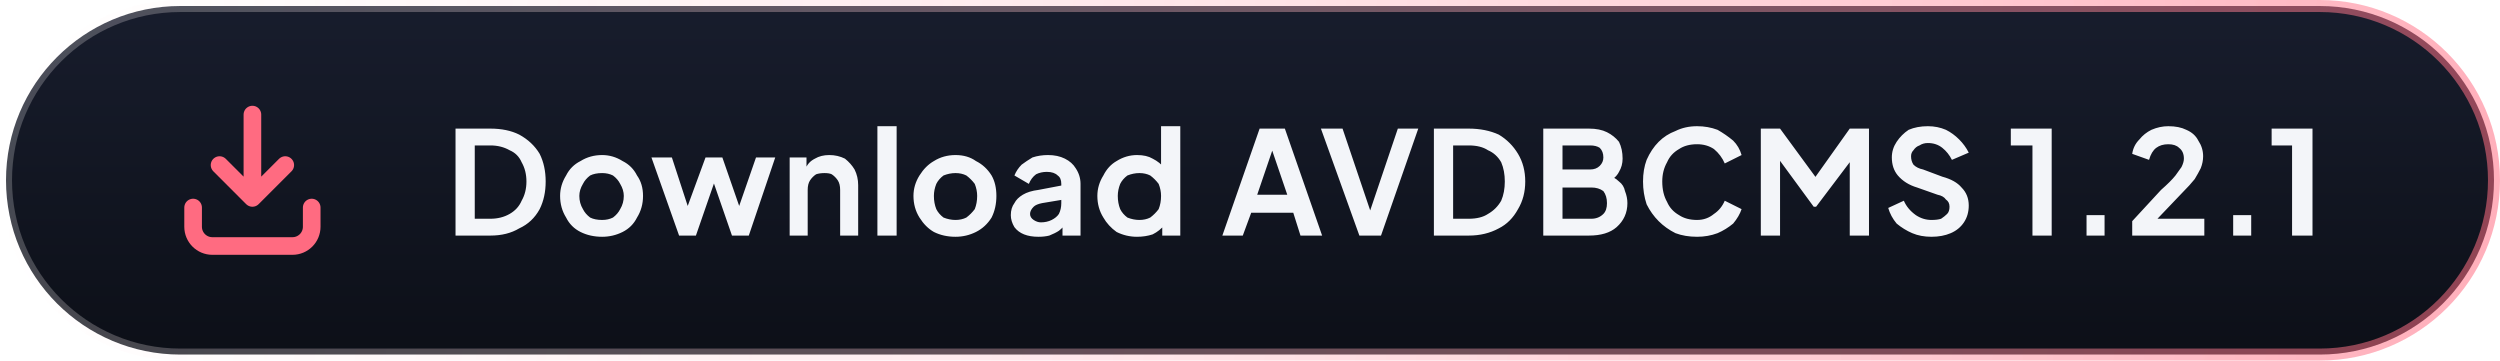
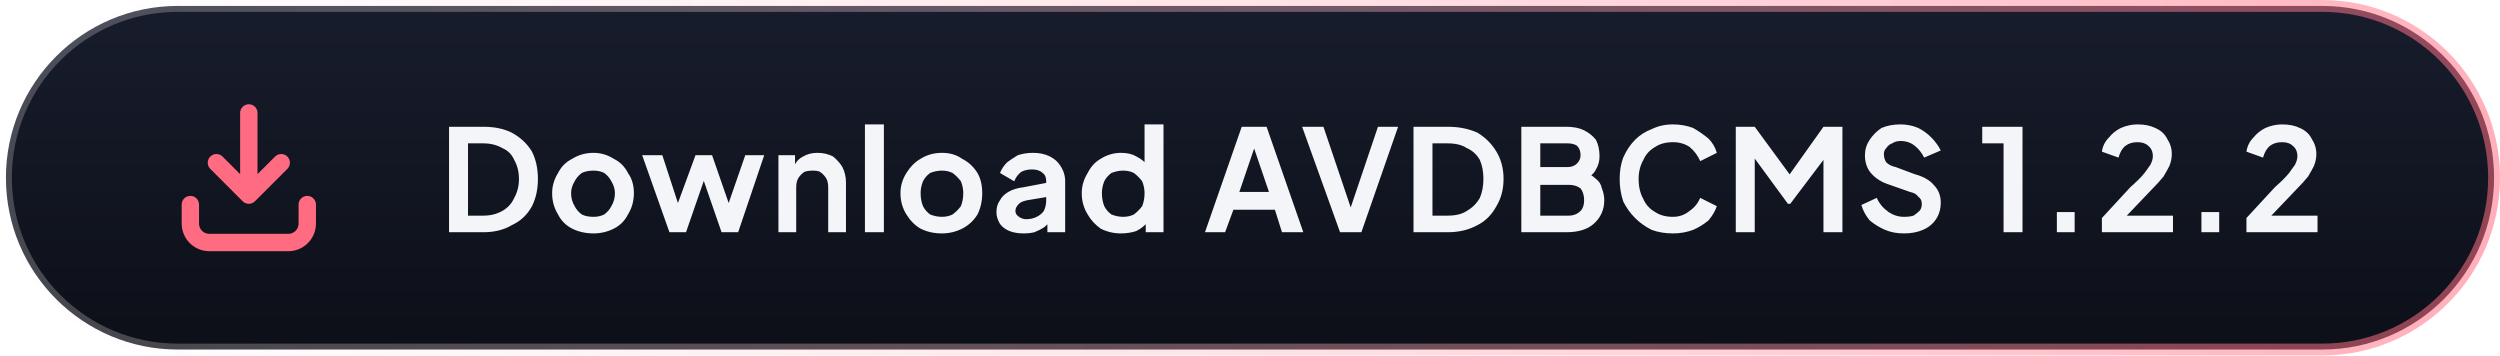
- <svg xmlns="http://www.w3.org/2000/svg" width="208" height="30" viewBox="0 0 208 30" role="img" aria-labelledby="t d" fill="none">
+ <svg xmlns="http://www.w3.org/2000/svg" width="211" height="30" viewBox="0 0 211 30" role="img" aria-labelledby="t d" fill="none">
  <defs>
-     <linearGradient id="bb" x1="0" y1="0" x2="208" y2="30" gradientUnits="userSpaceOnUse">
+     <linearGradient id="bb" x1="0" y1="0" x2="211" y2="30" gradientUnits="userSpaceOnUse">
      <stop offset="0" stop-color="#FFFFFF" stop-opacity="0.22" />
      <stop offset="1" stop-color="#FF6B81" stop-opacity="0.55" />
    </linearGradient>
    <linearGradient id="bg" x1="0" y1="0" x2="0" y2="30" gradientUnits="userSpaceOnUse">
      <stop offset="0" stop-color="#181D2D" />
      <stop offset="1" stop-color="#0C0F17" />
    </linearGradient>
  </defs>
-   <rect x=".5" y=".5" width="207" height="29" rx="14.5" fill="url(#bg)" stroke="url(#bb)" />
+   <rect x=".5" y=".5" width="210" height="29" rx="14.5" fill="url(#bg)" stroke="url(#bb)" />
  <path transform="translate(13 7) scale(0.6667)" d="M12 3.8v10.2M7.9 10.1 12 14.2l4.1-4.1M4.6 15.4v2.4a2.4 2.4 0 0 0 2.4 2.4h10a2.4 2.4 0 0 0 2.4-2.4v-2.4" fill="none" stroke="#FF6B81" stroke-width="2.2" stroke-linecap="round" stroke-linejoin="round" />
-   <path fill="#F3F5F9" d="M37.9 19.6v-8.9h2.9q1.4 0 2.4.5 1.1.6 1.7 1.6.5 1 .5 2.3 0 1.3-.5 2.3-.6 1.1-1.7 1.6-1 .6-2.4.6zM39.5 18.2h1.3q.9 0 1.6-.4.7-.4 1-1.1.4-.7.4-1.6 0-.9-.4-1.6-.3-.7-1-1-.7-.4-1.6-.4h-1.3zM50.1 19.7q-1 0-1.8-.4-.8-.4-1.2-1.2-.5-.8-.5-1.8 0-.9.5-1.7.4-.8 1.2-1.2.8-.5 1.8-.5.9 0 1.7.5.8.4 1.2 1.2.5.7.5 1.7 0 1-.5 1.8-.4.8-1.2 1.2-.8.4-1.7.4zM50.1 18.3q.5 0 .9-.2.4-.3.6-.7.3-.5.3-1.1 0-.5-.3-1-.2-.4-.6-.7-.4-.2-.9-.2-.6 0-1 .2-.4.3-.6.7-.3.5-.3 1 0 .6.3 1.1.2.4.6.7.4.2 1 .2zM56.5 19.6l-2.3-6.5h1.7l1.6 4.9h-.6l1.8-4.9h1.4l1.7 4.9h-.6l1.7-4.9h1.6l-2.2 6.5h-1.4l-1.8-5.2h.6l-1.8 5.2zM65.7 19.6v-6.5h1.4v1.3l-.1-.3q.2-.6.8-.9.5-.3 1.2-.3.7 0 1.3.3.5.4.8.9.3.6.3 1.3v4.2h-1.5v-3.8q0-.5-.2-.8-.2-.3-.5-.5-.2-.1-.6-.1-.4 0-.7.1-.3.2-.5.5-.2.3-.2.8v3.8zM73 19.6v-9.1h1.6v9.1zM79.5 19.7q-1 0-1.8-.4-.7-.4-1.2-1.2-.5-.8-.5-1.8 0-.9.5-1.7.5-.8 1.2-1.2.8-.5 1.8-.5 1 0 1.7.5.8.4 1.3 1.2.4.7.4 1.7 0 1-.4 1.8-.5.8-1.3 1.2-.8.4-1.7.4zM79.5 18.3q.5 0 .9-.2.4-.3.7-.7.2-.5.2-1.1 0-.5-.2-1-.3-.4-.7-.7-.4-.2-.9-.2-.5 0-1 .2-.4.3-.6.7-.2.5-.2 1 0 .6.2 1.1.2.4.6.7.5.2 1 .2zM86.4 19.7q-.7 0-1.2-.2-.5-.2-.8-.6-.3-.5-.3-1 0-.6.3-1 .2-.4.7-.7.5-.3 1.3-.4l2.1-.4v1.2l-1.8.3q-.5.1-.7.3-.3.3-.3.6 0 .3.3.5.3.2.6.2.5 0 .9-.2.4-.2.6-.5.2-.4.2-.9v-1.6q0-.5-.3-.7-.3-.3-.9-.3-.5 0-.9.2-.4.3-.6.8l-1.2-.7q.2-.5.6-.9.4-.3.9-.6.6-.2 1.3-.2.8 0 1.4.3.6.3.9.8.4.6.4 1.3v4.3h-1.5v-1.1h.3q-.2.4-.6.7-.3.2-.8.4-.4.1-.9.1zM94.6 19.7q-.9 0-1.7-.4-.7-.5-1.1-1.2-.5-.8-.5-1.8 0-.9.5-1.7.4-.8 1.1-1.2.8-.5 1.7-.5.8 0 1.3.3.6.3 1 .8l-.3.4v-3.9h1.6v9.1h-1.5v-1.3l.2.4q-.4.5-1 .8-.6.2-1.3.2zM94.8 18.3q.5 0 .9-.2.4-.3.7-.7.2-.5.2-1.1 0-.5-.2-1-.3-.4-.7-.7-.4-.2-.9-.2-.5 0-1 .2-.4.3-.6.7-.2.5-.2 1 0 .6.2 1.1.2.4.6.7.5.2 1 .2zM101.7 19.6l3.1-8.9h2.1l3.1 8.9h-1.8l-.6-1.9h-3.5l-.7 1.9zM104.6 16.2h2.5l-1.5-4.4h.5zM113.1 19.6l-3.2-8.9h1.8l2.5 7.4h-.4l2.5-7.4h1.7l-3.1 8.9zM119.3 19.6v-8.9h2.9q1.4 0 2.5.5 1 .6 1.6 1.6.6 1 .6 2.3 0 1.3-.6 2.3-.6 1.1-1.6 1.6-1.1.6-2.5.6zM120.9 18.2h1.3q1 0 1.6-.4.7-.4 1.1-1.1.3-.7.3-1.6 0-.9-.3-1.6-.4-.7-1.1-1-.6-.4-1.6-.4h-1.3zM128.4 19.6v-8.9h3.8q.9 0 1.5.3.6.3 1 .8.3.6.3 1.4 0 .6-.3 1.1-.3.6-1.1.9v-.7q.7.2 1.1.6.4.3.5.8.2.5.2 1 0 1.2-.9 2-.8.7-2.3.7zM130 18.2h2.4q.6 0 1-.4.3-.3.3-.9 0-.6-.3-1-.4-.3-1-.3h-2.4zM130 14.1h2.3q.5 0 .8-.3.3-.3.3-.7 0-.5-.3-.8-.3-.2-.8-.2h-2.3zM141.2 19.7q-1 0-1.8-.3-.8-.4-1.4-1-.6-.6-1-1.4-.3-.9-.3-1.9 0-1 .3-1.8.4-.9 1-1.5.6-.6 1.4-.9.8-.4 1.8-.4.9 0 1.7.3.7.4 1.3.9.5.5.7 1.2l-1.4.7q-.3-.7-.9-1.2-.6-.4-1.4-.4-.9 0-1.5.4-.7.4-1 1.1-.4.7-.4 1.6 0 1 .4 1.7.3.7 1 1.1.6.4 1.5.4.8 0 1.4-.5.6-.4.9-1.1l1.4.7q-.2.6-.7 1.2-.6.5-1.3.8-.8.3-1.7.3zM146.5 19.6v-8.9h1.6l3.3 4.5h-.7l3.2-4.5h1.6v8.9h-1.6v-7.1l.6.2-3.4 4.5h-.2l-3.3-4.5.5-.2v7.1zM160.7 19.7q-.9 0-1.6-.3-.7-.3-1.3-.8-.5-.6-.7-1.3l1.3-.6q.3.7 1 1.2.6.4 1.3.4.5 0 .8-.1.3-.2.5-.4.2-.2.2-.6 0-.4-.3-.6-.2-.3-.7-.4l-1.7-.6q-1-.3-1.6-1-.5-.6-.5-1.5 0-.7.4-1.3.4-.6 1-1 .7-.3 1.6-.3.8 0 1.5.3.6.3 1.1.8.5.5.8 1.1l-1.4.6q-.3-.6-.8-1-.5-.4-1.2-.4-.4 0-.7.2-.3.1-.5.4-.2.2-.2.5 0 .4.2.7.3.3.8.4l1.6.6q1.1.3 1.6.9.6.6.6 1.5 0 .8-.4 1.4-.4.6-1.1.9-.7.3-1.6.3zM169.1 19.6v-7.5h-1.8v-1.4h3.4v8.9zM173.6 19.6v-1.7h1.5v1.7zM177.4 19.6v-1.2l2.4-2.6q.8-.7 1.2-1.2.3-.4.5-.7.2-.4.2-.7 0-.6-.4-.9-.3-.3-.9-.3-.6 0-1 .3-.4.3-.6 1l-1.4-.5q.1-.7.6-1.2.4-.5 1-.8.7-.3 1.4-.3.9 0 1.5.3.7.3 1 .9.4.6.4 1.3 0 .5-.2 1-.2.4-.5.9-.4.5-1 1.1l-2.1 2.2h3.9v1.4zM185.8 19.6v-1.7h1.5v1.7zM190.7 19.6v-7.5h-1.7v-1.4h3.4v8.9z" />
+   <path fill="#F3F5F9" d="M37.9 19.6v-8.9h2.9q1.4 0 2.4.5 1.1.6 1.7 1.6.5 1 .5 2.3 0 1.3-.5 2.3-.6 1.1-1.7 1.6-1 .6-2.4.6zM39.5 18.2h1.3q.9 0 1.6-.4.7-.4 1-1.1.4-.7.4-1.6 0-.9-.4-1.6-.3-.7-1-1-.7-.4-1.6-.4h-1.3zM50.1 19.7q-1 0-1.8-.4-.8-.4-1.2-1.2-.5-.8-.5-1.8 0-.9.5-1.7.4-.8 1.2-1.2.8-.5 1.8-.5.9 0 1.7.5.8.4 1.2 1.2.5.7.5 1.7 0 1-.5 1.8-.4.8-1.2 1.2-.8.4-1.7.4zM50.1 18.3q.5 0 .9-.2.4-.3.6-.7.3-.5.3-1.1 0-.5-.3-1-.2-.4-.6-.7-.4-.2-.9-.2-.6 0-1 .2-.4.3-.6.7-.3.5-.3 1 0 .6.3 1.1.2.4.6.7.4.2 1 .2zM56.5 19.6l-2.3-6.5h1.7l1.6 4.9h-.6l1.8-4.9h1.4l1.7 4.9h-.6l1.7-4.9h1.6l-2.2 6.5h-1.4l-1.8-5.2h.6l-1.8 5.2zM65.7 19.6v-6.5h1.4v1.3l-.1-.3q.2-.6.8-.9.5-.3 1.2-.3.7 0 1.3.3.5.4.8.9.3.6.3 1.3v4.2h-1.5v-3.8q0-.5-.2-.8-.2-.3-.5-.5-.2-.1-.6-.1-.4 0-.7.1-.3.2-.5.5-.2.3-.2.8v3.8zM73 19.6v-9.1h1.6v9.1zM79.5 19.7q-1 0-1.8-.4-.7-.4-1.2-1.2-.5-.8-.5-1.8 0-.9.5-1.7.5-.8 1.2-1.2.8-.5 1.8-.5 1 0 1.7.5.8.4 1.3 1.2.4.7.4 1.7 0 1-.4 1.8-.5.8-1.3 1.2-.8.4-1.7.4zM79.5 18.3q.5 0 .9-.2.4-.3.7-.7.2-.5.2-1.1 0-.5-.2-1-.3-.4-.7-.7-.4-.2-.9-.2-.5 0-1 .2-.4.3-.6.7-.2.5-.2 1 0 .6.2 1.1.2.4.6.7.5.2 1 .2zM86.4 19.7q-.7 0-1.2-.2-.5-.2-.8-.6-.3-.5-.3-1 0-.6.3-1 .2-.4.7-.7.5-.3 1.3-.4l2.1-.4v1.2l-1.8.3q-.5.1-.7.3-.3.3-.3.6 0 .3.3.5.3.2.6.2.5 0 .9-.2.4-.2.6-.5.2-.4.2-.9v-1.6q0-.5-.3-.7-.3-.3-.9-.3-.5 0-.9.2-.4.3-.6.8l-1.2-.7q.2-.5.6-.9.4-.3.9-.6.6-.2 1.3-.2.8 0 1.4.3.6.3.9.8.4.6.4 1.3v4.3h-1.5v-1.1h.3q-.2.4-.6.7-.3.2-.8.4-.4.1-.9.1zM94.6 19.7q-.9 0-1.7-.4-.7-.5-1.1-1.2-.5-.8-.5-1.8 0-.9.5-1.7.4-.8 1.1-1.2.8-.5 1.7-.5.8 0 1.3.3.6.3 1 .8l-.3.4v-3.9h1.6v9.1h-1.5v-1.3l.2.4q-.4.5-1 .8-.6.2-1.3.2zM94.8 18.3q.5 0 .9-.2.4-.3.7-.7.2-.5.2-1.1 0-.5-.2-1-.3-.4-.7-.7-.4-.2-.9-.2-.5 0-1 .2-.4.3-.6.7-.2.5-.2 1 0 .6.2 1.1.2.4.6.7.5.2 1 .2zM101.7 19.6l3.1-8.9h2.1l3.1 8.9h-1.8l-.6-1.9h-3.5l-.7 1.9zM104.6 16.2h2.5l-1.5-4.4h.5zM113.1 19.6l-3.2-8.9h1.8l2.5 7.4h-.4l2.5-7.4h1.7l-3.1 8.9zM119.3 19.6v-8.9h2.9q1.4 0 2.5.5 1 .6 1.6 1.6.6 1 .6 2.3 0 1.3-.6 2.3-.6 1.1-1.6 1.6-1.1.6-2.5.6zM120.9 18.2h1.3q1 0 1.6-.4.7-.4 1.1-1.1.3-.7.3-1.6 0-.9-.3-1.6-.4-.7-1.1-1-.6-.4-1.6-.4h-1.3zM128.4 19.6v-8.9h3.8q.9 0 1.5.3.6.3 1 .8.3.6.3 1.4 0 .6-.3 1.1-.3.6-1.1.9v-.7q.7.2 1.1.6.4.3.5.8.2.5.2 1 0 1.2-.9 2-.8.7-2.3.7zM130 18.2h2.4q.6 0 1-.4.3-.3.3-.9 0-.6-.3-1-.4-.3-1-.3h-2.4zM130 14.1h2.3q.5 0 .8-.3.3-.3.3-.7 0-.5-.3-.8-.3-.2-.8-.2h-2.3zM141.2 19.7q-1 0-1.8-.3-.8-.4-1.4-1-.6-.6-1-1.4-.3-.9-.3-1.9 0-1 .3-1.8.4-.9 1-1.5.6-.6 1.4-.9.8-.4 1.8-.4.9 0 1.7.3.7.4 1.3.9.5.5.7 1.2l-1.4.7q-.3-.7-.9-1.2-.6-.4-1.4-.4-.9 0-1.5.4-.7.4-1 1.1-.4.7-.4 1.6 0 1 .4 1.7.3.7 1 1.1.6.4 1.5.4.8 0 1.4-.5.6-.4.9-1.1l1.4.7q-.2.6-.7 1.2-.6.5-1.3.8-.8.3-1.7.3zM146.5 19.6v-8.9h1.6l3.3 4.5h-.7l3.2-4.5h1.6v8.9h-1.6v-7.1l.6.2-3.4 4.5h-.2l-3.3-4.5.5-.2v7.1zM160.7 19.7q-.9 0-1.6-.3-.7-.3-1.3-.8-.5-.6-.7-1.3l1.3-.6q.3.7 1 1.2.6.4 1.3.4.5 0 .8-.1.3-.2.5-.4.2-.2.2-.6 0-.4-.3-.6-.2-.3-.7-.4l-1.7-.6q-1-.3-1.6-1-.5-.6-.5-1.5 0-.7.4-1.3.4-.6 1-1 .7-.3 1.6-.3.8 0 1.5.3.6.3 1.1.8.5.5.8 1.1l-1.4.6q-.3-.6-.8-1-.5-.4-1.2-.4-.4 0-.7.2-.3.1-.5.4-.2.2-.2.5 0 .4.2.7.3.3.8.4l1.6.6q1.1.3 1.6.9.6.6.6 1.5 0 .8-.4 1.4-.4.6-1.1.9-.7.3-1.6.3zM169.1 19.6v-7.5h-1.8v-1.4h3.4v8.9zM173.6 19.6v-1.7h1.5v1.7zM177.4 19.6v-1.2l2.4-2.6q.8-.7 1.2-1.2.3-.4.5-.7.2-.4.2-.7 0-.6-.4-.9-.3-.3-.9-.3-.6 0-1 .3-.4.3-.6 1l-1.4-.5q.1-.7.6-1.2.4-.5 1-.8.7-.3 1.4-.3.9 0 1.5.3.7.3 1 .9.4.6.4 1.3 0 .5-.2 1-.2.4-.5.9-.4.5-1 1.1l-2.1 2.2h3.9v1.4zM185.8 19.6v-1.7h1.5v1.7zM189.6 19.6v-1.2l2.4-2.6q.8-.7 1.2-1.2.3-.4.5-.7.2-.4.2-.7 0-.6-.4-.9-.3-.3-.9-.3-.6 0-1 .3-.4.3-.6 1l-1.4-.5q.1-.7.6-1.2.4-.5 1-.8.7-.3 1.4-.3.9 0 1.5.3.7.3 1 .9.4.6.4 1.3 0 .5-.2 1-.2.4-.5.9-.4.5-1 1.1l-2.1 2.2h3.9v1.4z" />
</svg>
